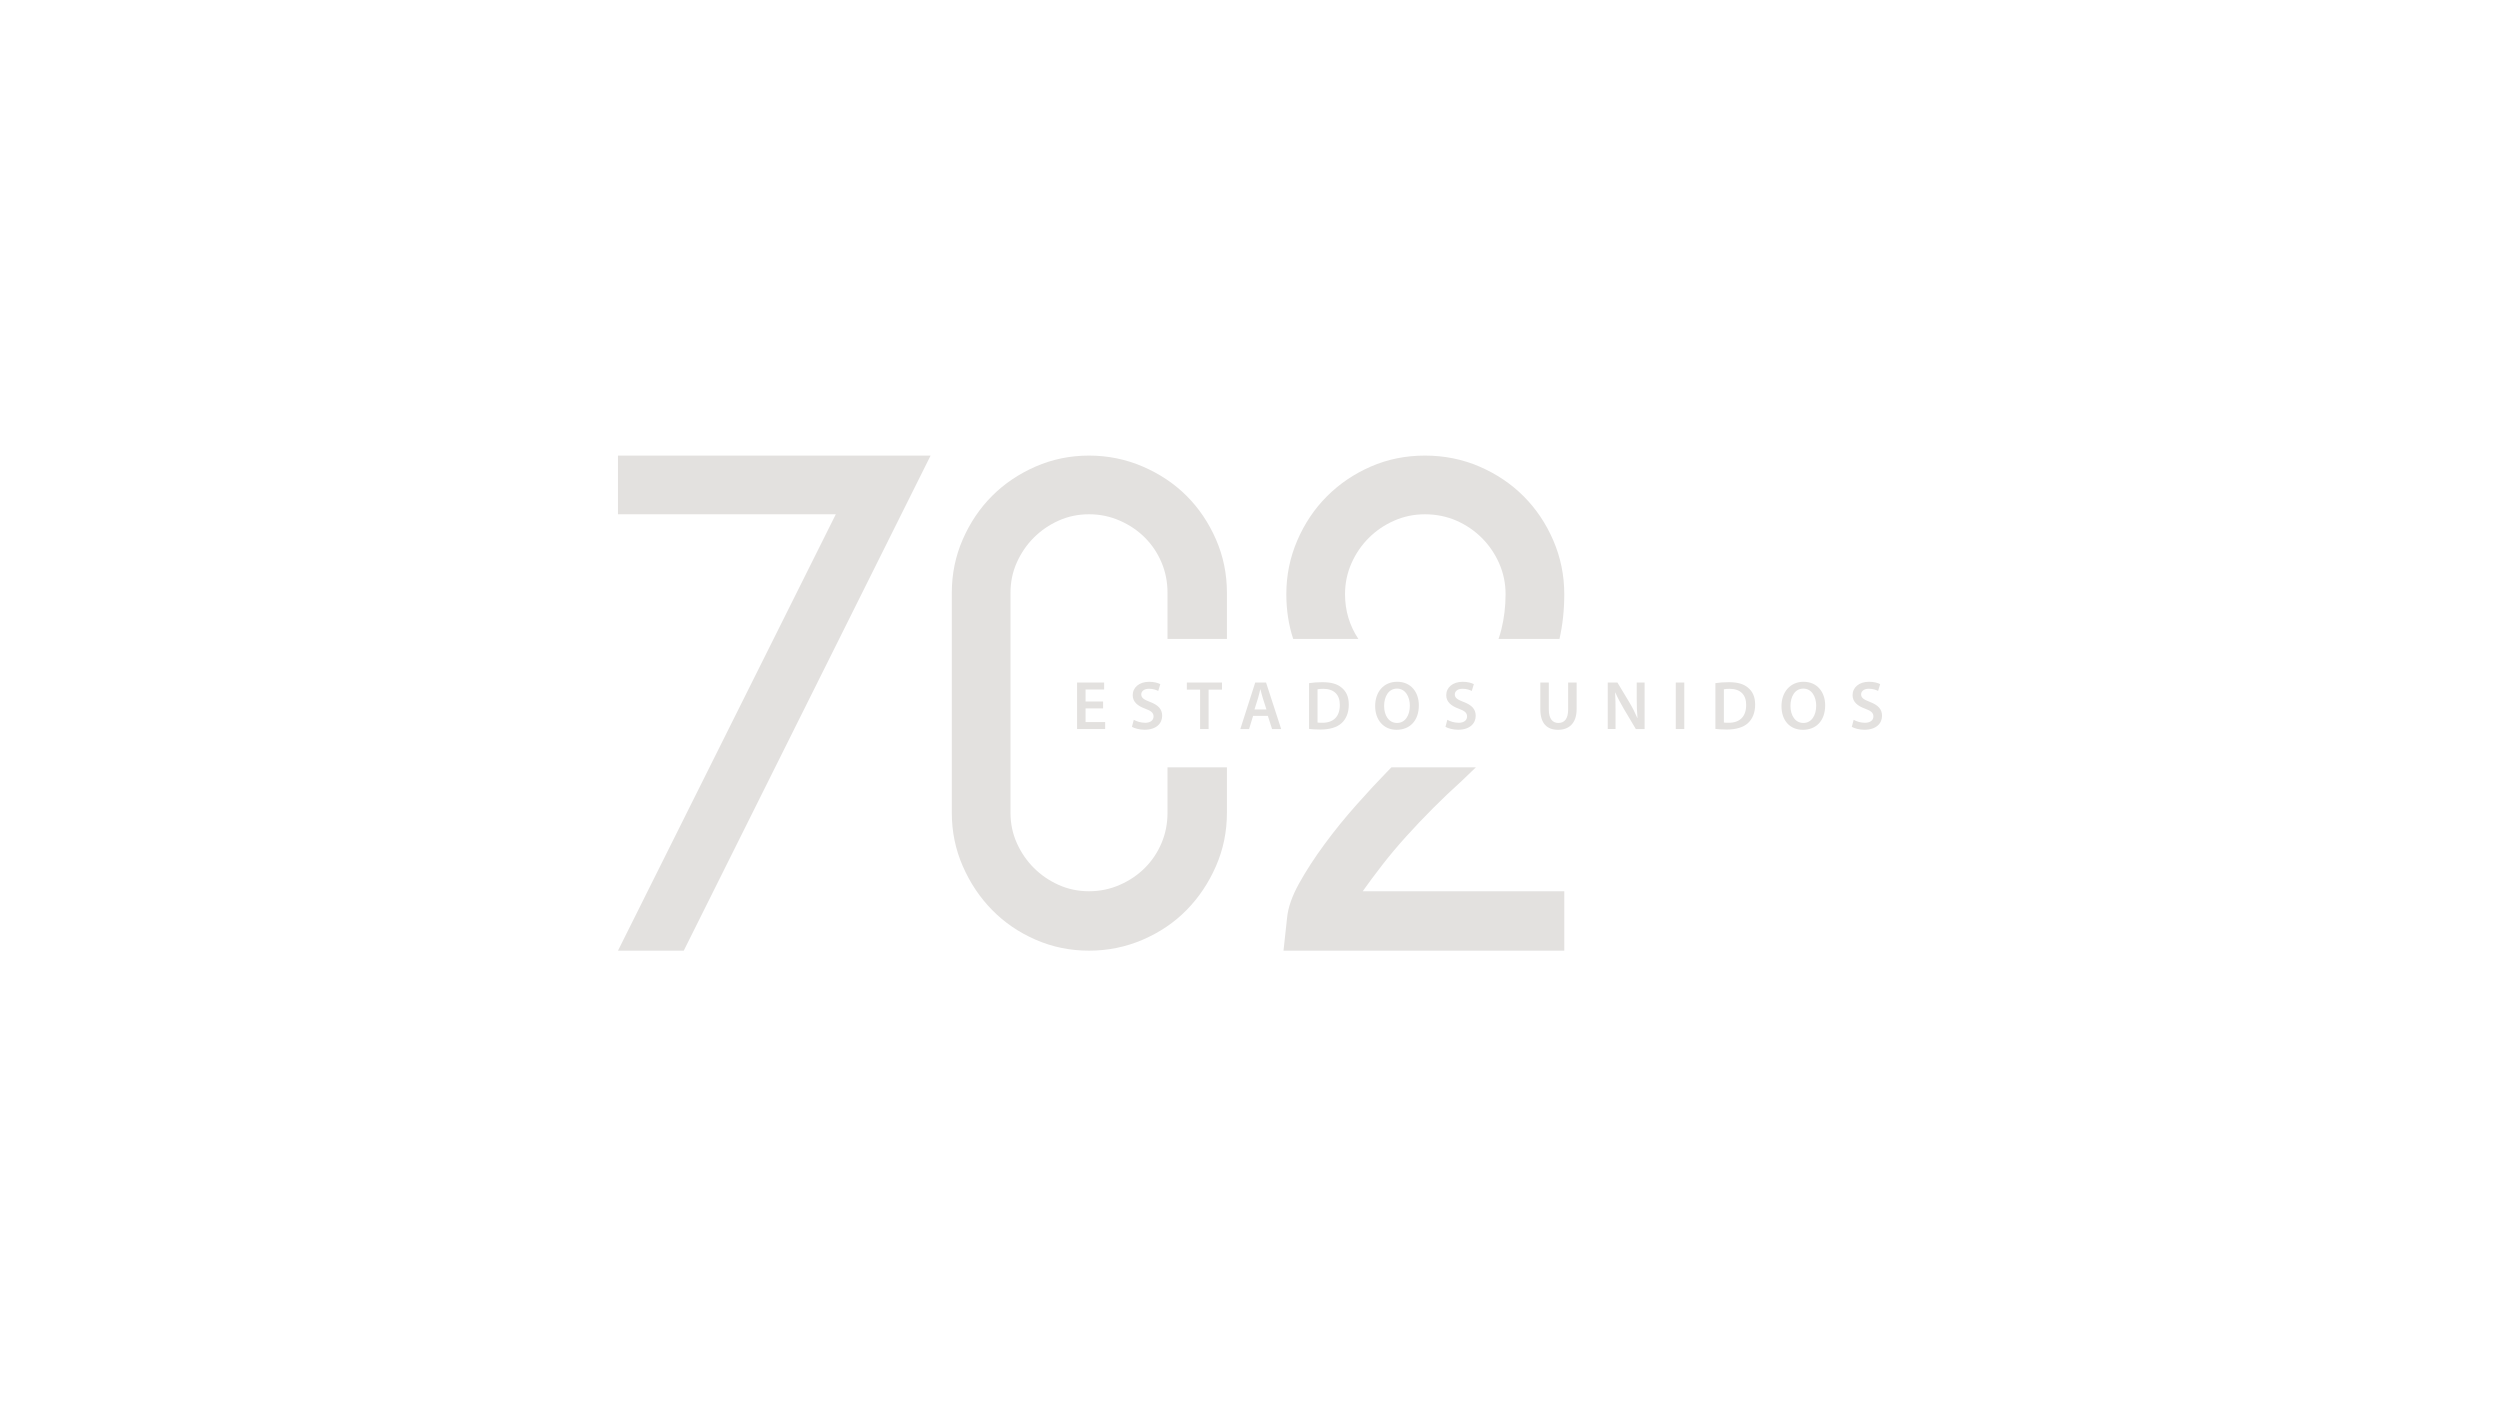
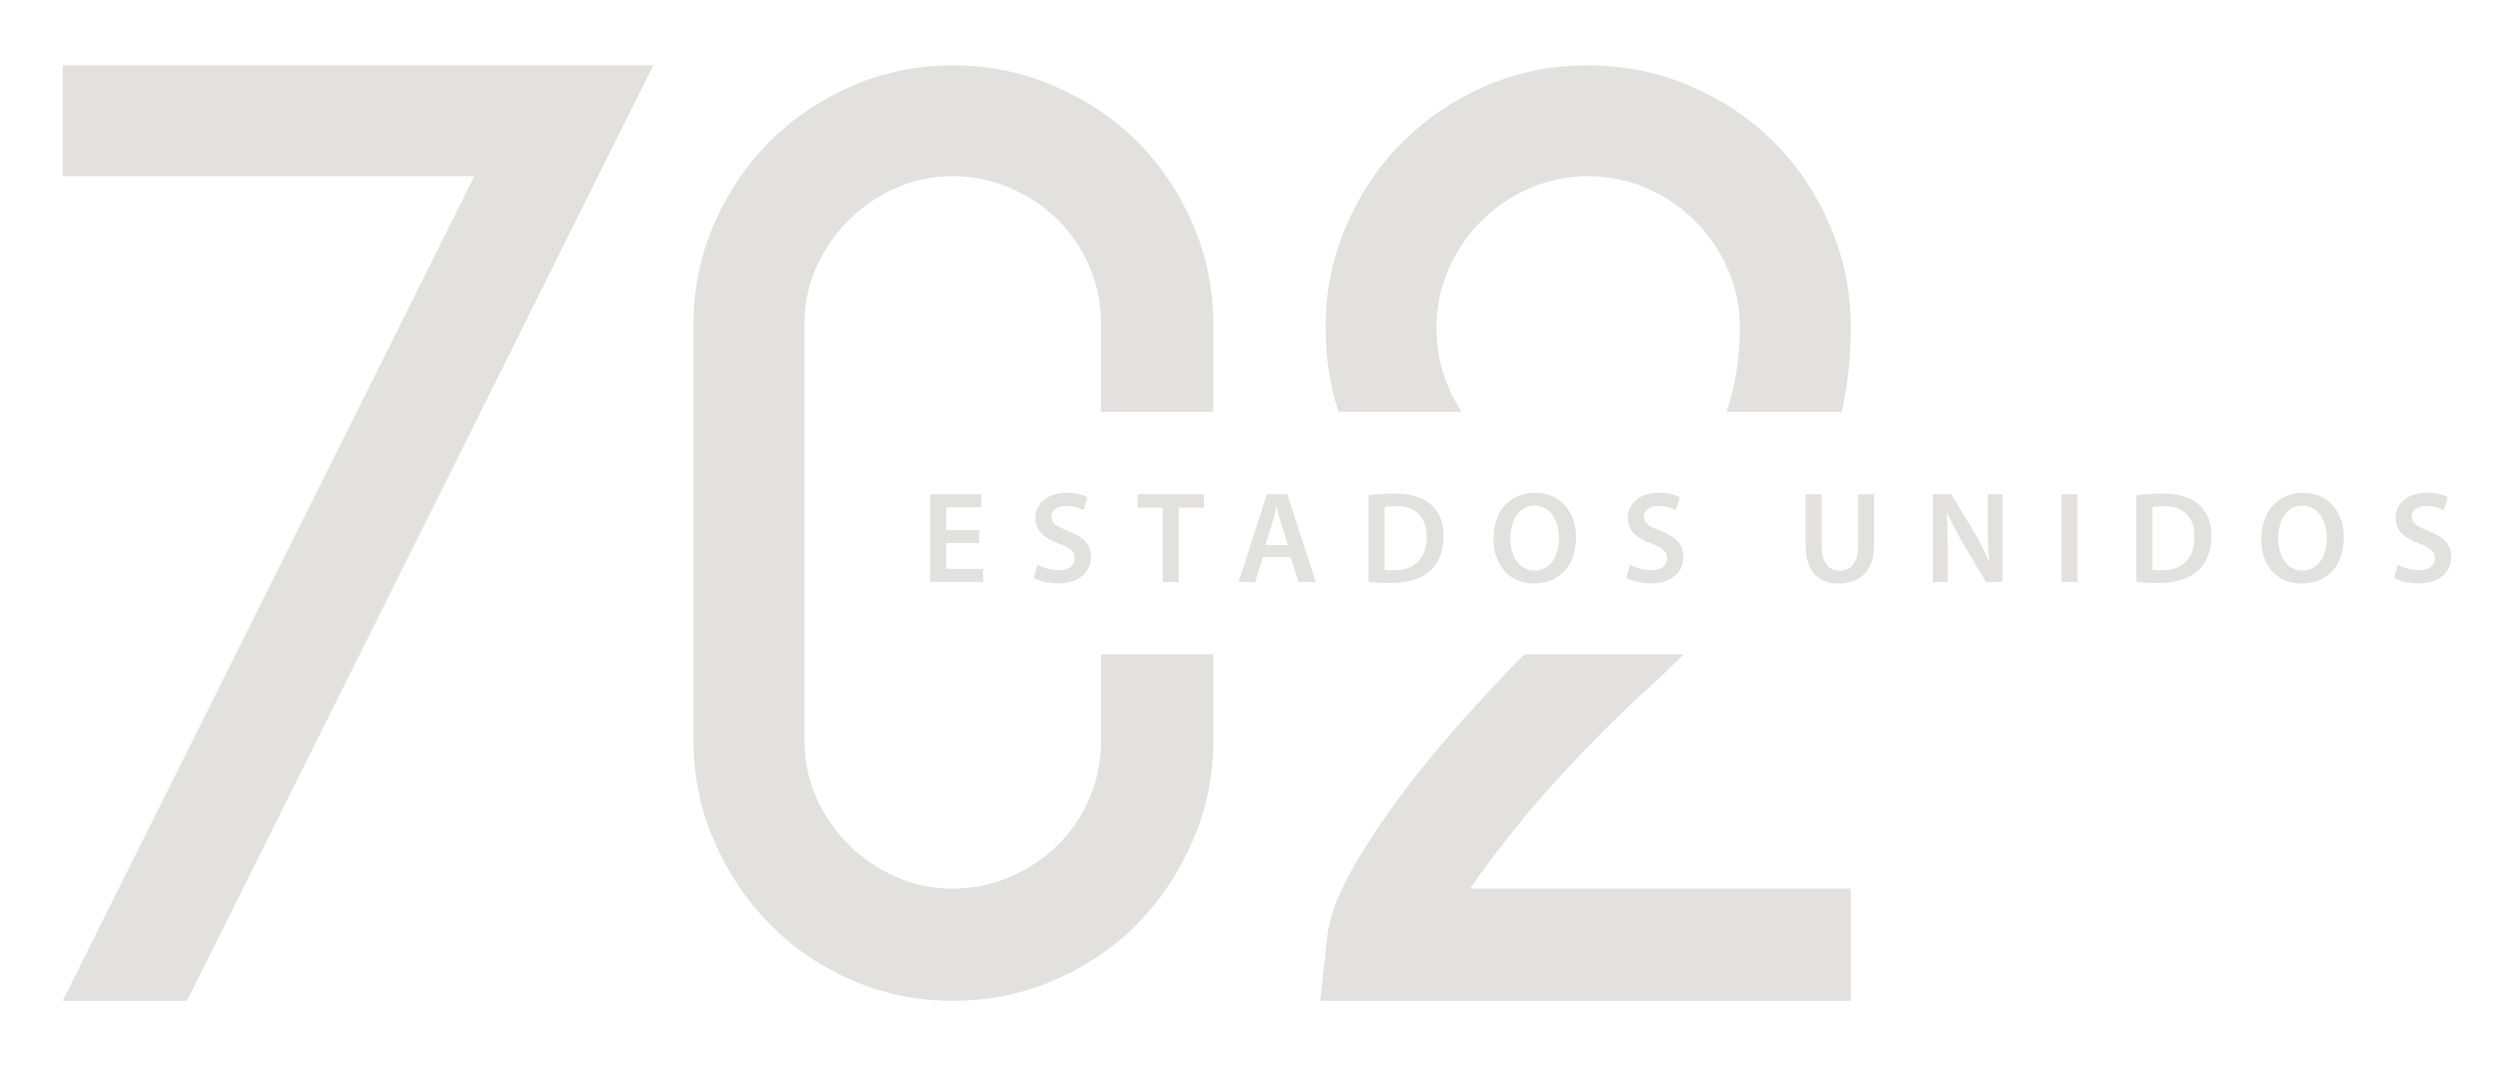
- <svg xmlns="http://www.w3.org/2000/svg" id="Camada_1" version="1.1" viewBox="0 0 1920 1080">
+ <svg xmlns="http://www.w3.org/2000/svg" id="Camada_1" version="1.1" viewBox="0 0 1016.08 433.33">
  <defs>
    <style>
      .st0 {
        fill: #e3e1df;
      }
    </style>
  </defs>
-   <polygon class="st0" points="847.97 529.53 847.97 524.18 827.19 524.18 827.19 559.9 848.76 559.9 848.76 554.54 833.71 554.54 833.71 544.05 847.17 544.05 847.17 538.75 833.71 538.75 833.71 529.53 847.97 529.53" />
-   <path class="st0" d="M879.39,555.08c-3.34,0-6.52-1.06-8.64-2.28l-1.43,5.41c1.96,1.17,5.88,2.23,9.65,2.23,9.22,0,13.57-4.98,13.57-10.7,0-5.14-3.02-8.27-9.22-10.6-4.77-1.85-6.84-3.13-6.84-5.88,0-2.07,1.8-4.29,5.94-4.29,3.34,0,5.83,1.01,7.1,1.7l1.59-5.25c-1.85-.95-4.72-1.8-8.58-1.8-7.74,0-12.61,4.45-12.61,10.28,0,5.14,3.76,8.27,9.64,10.39,4.56,1.64,6.36,3.23,6.36,5.94,0,2.91-2.33,4.88-6.52,4.88Z" />
-   <polygon class="st0" points="928.2 559.9 928.2 529.64 938.48 529.64 938.48 524.18 911.5 524.18 911.5 529.64 921.68 529.64 921.68 559.9 928.2 559.9" />
-   <path class="st0" d="M964.02,524.18l-11.45,35.72h6.73l3.07-10.12h11.34l3.23,10.12h7l-11.61-35.72h-8.32ZM963.44,544.85l2.76-8.8c.64-2.12,1.17-4.61,1.7-6.68h.11c.53,2.07,1.11,4.51,1.8,6.68l2.81,8.8h-9.17Z" />
-   <path class="st0" d="M1015.74,523.92c-3.87,0-7.53.26-10.39.74v35.14c2.12.27,4.98.48,8.8.48,6.94,0,12.61-1.64,16.16-4.88,3.39-3.07,5.56-7.84,5.56-14.2s-2.12-10.33-5.56-13.14c-3.28-2.76-7.9-4.13-14.57-4.13ZM1015.47,555.08c-1.32,0-2.7,0-3.6-.16v-25.54c.9-.21,2.39-.37,4.45-.37,8.16,0,12.72,4.51,12.67,12.4,0,9.06-5.04,13.73-13.51,13.67Z" />
-   <path class="st0" d="M1056.12,542.3c0,10.49,6.36,18.18,16.43,18.18s17.12-6.84,17.12-18.81c0-10.17-6.15-18.07-16.59-18.07s-16.96,7.74-16.96,18.71ZM1082.77,541.93c0,7.47-3.55,13.3-9.86,13.3s-9.91-5.78-9.91-13.04,3.44-13.35,9.91-13.35,9.86,6.36,9.86,13.09Z" />
-   <path class="st0" d="M1120.19,555.08c-3.34,0-6.52-1.06-8.64-2.28l-1.43,5.41c1.96,1.17,5.88,2.23,9.65,2.23,9.22,0,13.57-4.98,13.57-10.7,0-5.14-3.02-8.27-9.22-10.6-4.77-1.85-6.84-3.13-6.84-5.88,0-2.07,1.8-4.29,5.94-4.29,3.34,0,5.83,1.01,7.1,1.7l1.59-5.25c-1.85-.95-4.72-1.8-8.59-1.8-7.74,0-12.61,4.45-12.61,10.28,0,5.14,3.76,8.27,9.64,10.39,4.56,1.64,6.36,3.23,6.36,5.94,0,2.91-2.33,4.88-6.52,4.88Z" />
-   <path class="st0" d="M1204.33,545.01c0,7-2.81,10.23-7.53,10.23-4.4,0-7.31-3.23-7.31-10.23v-20.83h-6.52v20.46c0,11.24,5.35,15.85,13.62,15.85s14.26-4.88,14.26-15.9v-20.4h-6.52v20.83Z" />
-   <path class="st0" d="M1257.01,536.63c0,5.46.16,10.07.58,14.84h-.11c-1.64-3.87-3.71-8-6.09-11.98l-9.22-15.32h-7.42v35.72h5.99v-12.77c0-5.88-.05-10.6-.32-15.21l.16-.05c1.75,4.03,4.13,8.42,6.41,12.35l9.33,15.69h6.73v-35.72h-6.04v12.45Z" />
-   <rect class="st0" x="1287" y="524.18" width="6.52" height="35.72" />
-   <path class="st0" d="M1342.38,528.05c-3.29-2.76-7.9-4.13-14.57-4.13-3.87,0-7.53.26-10.39.74v35.14c2.12.27,4.98.48,8.8.48,6.94,0,12.61-1.64,16.16-4.88,3.39-3.07,5.57-7.84,5.57-14.2s-2.12-10.33-5.57-13.14ZM1327.54,555.08c-1.32,0-2.7,0-3.6-.16v-25.54c.9-.21,2.39-.37,4.45-.37,8.16,0,12.72,4.51,12.67,12.4,0,9.06-5.04,13.73-13.51,13.67Z" />
-   <path class="st0" d="M1385.14,523.6c-10.07,0-16.96,7.74-16.96,18.71s6.36,18.18,16.43,18.18,17.12-6.84,17.12-18.81c0-10.17-6.15-18.07-16.59-18.07ZM1384.98,555.23c-6.25,0-9.91-5.78-9.91-13.04s3.44-13.35,9.91-13.35,9.86,6.36,9.86,13.09c0,7.47-3.55,13.3-9.86,13.3Z" />
-   <path class="st0" d="M1436.17,539.12c-4.77-1.85-6.84-3.13-6.84-5.88,0-2.07,1.8-4.29,5.94-4.29,3.34,0,5.83,1.01,7.1,1.7l1.59-5.25c-1.85-.95-4.72-1.8-8.58-1.8-7.74,0-12.61,4.45-12.61,10.28,0,5.14,3.76,8.27,9.64,10.39,4.56,1.64,6.36,3.23,6.36,5.94,0,2.91-2.33,4.88-6.52,4.88-3.34,0-6.52-1.06-8.64-2.28l-1.43,5.41c1.96,1.17,5.88,2.23,9.65,2.23,9.22,0,13.57-4.98,13.57-10.7,0-5.14-3.02-8.27-9.22-10.6Z" />
-   <polygon class="st0" points="474.61 394.97 641.9 394.97 474.61 730.11 525.12 730.11 714.69 349.89 474.61 349.89 474.61 394.97" />
-   <path class="st0" d="M911.32,380.85c-9.42-9.41-20.64-16.92-33.68-22.54-13.04-5.61-26.8-8.42-41.28-8.42s-28.16,2.81-41.01,8.42c-12.86,5.62-23.99,13.13-33.4,22.54-9.42,9.42-16.93,20.55-22.54,33.4-5.62,12.86-8.42,26.53-8.42,41.01v168.93c0,14.49,2.8,28.16,8.42,41.01,5.61,12.86,13.12,24.09,22.54,33.68,9.41,9.6,20.55,17.2,33.4,22.81,12.85,5.62,26.52,8.42,41.01,8.42s28.24-2.8,41.28-8.42c13.04-5.61,24.26-13.21,33.68-22.81,9.41-9.59,16.92-20.82,22.54-33.68,5.61-12.85,8.42-26.52,8.42-41.01v-34.89h-45.63v34.89c0,8.33-1.54,16.12-4.62,23.35-3.08,7.25-7.33,13.58-12.76,19.01-5.43,5.43-11.86,9.78-19.28,13.04-7.43,3.26-15.3,4.89-23.63,4.89s-16.12-1.63-23.36-4.89c-7.25-3.26-13.58-7.6-19.01-13.04-5.43-5.43-9.78-11.76-13.04-19.01-3.26-7.24-4.89-15.02-4.89-23.35v-168.93c0-8.33,1.63-16.11,4.89-23.36,3.26-7.24,7.61-13.58,13.04-19.01,5.43-5.43,11.76-9.78,19.01-13.04,7.24-3.26,15.02-4.89,23.36-4.89s16.2,1.63,23.63,4.89c7.42,3.26,13.85,7.6,19.28,13.04,5.43,5.43,9.68,11.77,12.76,19.01,3.07,7.25,4.62,15.03,4.62,23.36v35.43h45.63v-35.43c0-14.48-2.81-28.15-8.42-41.01-5.62-12.85-13.13-23.98-22.54-33.4Z" />
-   <path class="st0" d="M1061.5,664.39c5.61-7.24,11.76-14.57,18.47-22,6.7-7.42,13.66-14.75,20.91-22,7.24-7.24,14.48-14.12,21.73-20.64,3.74-3.51,7.36-6.99,10.88-10.45h-64.86c-.91.92-1.84,1.87-2.79,2.84-7.43,7.6-15.48,16.29-24.17,26.07-8.69,9.78-16.84,19.82-24.44,30.15-7.6,10.32-14.12,20.37-19.55,30.15-5.43,9.78-8.51,18.65-9.23,26.61l-2.72,24.99h215.64v-45.63h-154.8c4.34-6.15,9.32-12.85,14.94-20.1Z" />
-   <path class="st0" d="M1043.22,490.7c-6.82-10.31-10.24-21.76-10.24-34.35,0-8.32,1.63-16.2,4.89-23.63,3.26-7.42,7.69-13.93,13.31-19.55,5.61-5.61,12.13-10.05,19.55-13.31,7.42-3.26,15.29-4.89,23.63-4.89s16.74,1.63,24.17,4.89c7.42,3.26,13.93,7.7,19.55,13.31,5.61,5.62,10.05,12.14,13.31,19.55,3.26,7.43,4.89,15.3,4.89,23.63,0,9.42-1.09,18.47-3.26,27.16-.6,2.4-1.32,4.79-2.14,7.19h46.8c2.44-10.72,3.68-22.16,3.68-34.35,0-14.48-2.81-28.24-8.42-41.28-5.62-13.04-13.22-24.35-22.81-33.95-9.6-9.59-20.91-17.19-33.95-22.81-13.04-5.61-26.98-8.42-41.82-8.42s-28.7,2.81-41.55,8.42c-12.86,5.62-24.09,13.22-33.68,22.81-9.6,9.6-17.2,20.91-22.81,33.95-5.62,13.04-8.42,26.8-8.42,41.28,0,12.22,1.78,23.66,5.27,34.35h50.05Z" />
+   <polygon class="st0" points="398.83 206.2 398.83 200.85 378.05 200.85 378.05 236.57 399.62 236.57 399.62 231.21 384.57 231.21 384.57 220.72 398.03 220.72 398.03 215.42 384.57 215.42 384.57 206.2 398.83 206.2" />
+   <path class="st0" d="M430.25,231.75c-3.34,0-6.52-1.06-8.64-2.28l-1.43,5.41c1.96,1.17,5.88,2.23,9.65,2.23,9.22,0,13.57-4.98,13.57-10.7,0-5.14-3.02-8.27-9.22-10.6-4.77-1.85-6.84-3.13-6.84-5.88,0-2.07,1.8-4.29,5.94-4.29,3.34,0,5.83,1.01,7.1,1.7l1.59-5.25c-1.85-.95-4.72-1.8-8.58-1.8-7.74,0-12.61,4.45-12.61,10.28,0,5.14,3.76,8.27,9.64,10.39,4.56,1.64,6.36,3.23,6.36,5.94,0,2.91-2.33,4.88-6.52,4.88v-.03Z" />
+   <polygon class="st0" points="479.06 236.57 479.06 206.31 489.34 206.31 489.34 200.85 462.36 200.85 462.36 206.31 472.54 206.31 472.54 236.57 479.06 236.57" />
+   <path class="st0" d="M514.88,200.85l-11.45,35.72h6.73l3.07-10.12h11.34l3.23,10.12h7l-11.61-35.72h-8.32.01ZM514.3,221.52l2.76-8.8c.64-2.12,1.17-4.61,1.7-6.68h.11c.53,2.07,1.11,4.51,1.8,6.68l2.81,8.8h-9.18Z" />
+   <path class="st0" d="M566.6,200.59c-3.87,0-7.53.26-10.39.74v35.14c2.12.27,4.98.48,8.8.48,6.94,0,12.61-1.64,16.16-4.88,3.39-3.07,5.56-7.84,5.56-14.2s-2.12-10.33-5.56-13.14c-3.28-2.76-7.9-4.13-14.57-4.13h0ZM566.33,231.75c-1.32,0-2.7,0-3.6-.16v-25.54c.9-.21,2.39-.37,4.45-.37,8.16,0,12.72,4.51,12.67,12.4,0,9.06-5.04,13.73-13.51,13.67h-.01Z" />
+   <path class="st0" d="M606.98,218.97c0,10.49,6.36,18.18,16.43,18.18s17.12-6.84,17.12-18.81c0-10.17-6.15-18.07-16.59-18.07s-16.96,7.74-16.96,18.71h0ZM633.63,218.6c0,7.47-3.55,13.3-9.86,13.3s-9.91-5.78-9.91-13.04,3.44-13.35,9.91-13.35,9.86,6.36,9.86,13.09h0Z" />
+   <path class="st0" d="M671.05,231.75c-3.34,0-6.52-1.06-8.64-2.28l-1.43,5.41c1.96,1.17,5.88,2.23,9.65,2.23,9.22,0,13.57-4.98,13.57-10.7,0-5.14-3.02-8.27-9.22-10.6-4.77-1.85-6.84-3.13-6.84-5.88,0-2.07,1.8-4.29,5.94-4.29,3.34,0,5.83,1.01,7.1,1.7l1.59-5.25c-1.85-.95-4.72-1.8-8.59-1.8-7.74,0-12.61,4.45-12.61,10.28,0,5.14,3.76,8.27,9.64,10.39,4.56,1.64,6.36,3.23,6.36,5.94,0,2.91-2.33,4.88-6.52,4.88v-.03Z" />
+   <path class="st0" d="M755.19,221.68c0,7-2.81,10.23-7.53,10.23-4.4,0-7.31-3.23-7.31-10.23v-20.83h-6.52v20.46c0,11.24,5.35,15.85,13.62,15.85s14.26-4.88,14.26-15.9v-20.4h-6.52v20.83h0Z" />
+   <path class="st0" d="M807.87,213.3c0,5.46.16,10.07.58,14.84h-.11c-1.64-3.87-3.71-8-6.09-11.98l-9.22-15.32h-7.42v35.72h5.99v-12.77c0-5.88-.05-10.6-.32-15.21l.16-.05c1.75,4.03,4.13,8.42,6.41,12.35l9.33,15.69h6.73v-35.72h-6.04v12.45h0Z" />
+   <rect class="st0" x="837.86" y="200.85" width="6.52" height="35.72" />
+   <path class="st0" d="M893.24,204.72c-3.29-2.76-7.9-4.13-14.57-4.13-3.87,0-7.53.26-10.39.74v35.14c2.12.27,4.98.48,8.8.48,6.94,0,12.61-1.64,16.16-4.88,3.39-3.07,5.57-7.84,5.57-14.2s-2.12-10.33-5.57-13.14h0ZM878.4,231.75c-1.32,0-2.7,0-3.6-.16v-25.54c.9-.21,2.39-.37,4.45-.37,8.16,0,12.72,4.51,12.67,12.4,0,9.06-5.04,13.73-13.51,13.67h-.01Z" />
+   <path class="st0" d="M936,200.27c-10.07,0-16.96,7.74-16.96,18.71s6.36,18.18,16.43,18.18,17.12-6.84,17.12-18.81c0-10.17-6.15-18.07-16.59-18.07h0ZM935.84,231.9c-6.25,0-9.91-5.78-9.91-13.04s3.44-13.35,9.91-13.35,9.86,6.36,9.86,13.09c0,7.47-3.55,13.3-9.86,13.3h0Z" />
+   <path class="st0" d="M987.03,215.79c-4.77-1.85-6.84-3.13-6.84-5.88,0-2.07,1.8-4.29,5.94-4.29,3.34,0,5.83,1.01,7.1,1.7l1.59-5.25c-1.85-.95-4.72-1.8-8.58-1.8-7.74,0-12.61,4.45-12.61,10.28,0,5.14,3.76,8.27,9.64,10.39,4.56,1.64,6.36,3.23,6.36,5.94,0,2.91-2.33,4.88-6.52,4.88-3.34,0-6.52-1.06-8.64-2.28l-1.43,5.41c1.96,1.17,5.88,2.23,9.65,2.23,9.22,0,13.57-4.98,13.57-10.7,0-5.14-3.02-8.27-9.22-10.6v-.03Z" />
+   <polygon class="st0" points="25.47 71.64 192.76 71.64 25.47 406.78 75.98 406.78 265.55 26.56 25.47 26.56 25.47 71.64" />
+   <path class="st0" d="M462.18,57.52c-9.42-9.41-20.64-16.92-33.68-22.54-13.04-5.61-26.8-8.42-41.28-8.42s-28.16,2.81-41.01,8.42c-12.86,5.62-23.99,13.13-33.4,22.54-9.42,9.42-16.93,20.55-22.54,33.4-5.62,12.86-8.42,26.53-8.42,41.01v168.93c0,14.49,2.8,28.16,8.42,41.01,5.61,12.86,13.12,24.09,22.54,33.68,9.41,9.6,20.55,17.2,33.4,22.81,12.85,5.62,26.52,8.42,41.01,8.42s28.24-2.8,41.28-8.42c13.04-5.61,24.26-13.21,33.68-22.81,9.41-9.59,16.92-20.82,22.54-33.68,5.61-12.85,8.42-26.52,8.42-41.01v-34.89h-45.63v34.89c0,8.33-1.54,16.12-4.62,23.35-3.08,7.25-7.33,13.58-12.76,19.01s-11.86,9.78-19.28,13.04c-7.43,3.26-15.3,4.89-23.63,4.89s-16.12-1.63-23.36-4.89c-7.25-3.26-13.58-7.6-19.01-13.04-5.43-5.43-9.78-11.76-13.04-19.01-3.26-7.24-4.89-15.02-4.89-23.35v-168.93c0-8.33,1.63-16.11,4.89-23.36,3.26-7.24,7.61-13.58,13.04-19.01,5.43-5.43,11.76-9.78,19.01-13.04,7.24-3.26,15.02-4.89,23.36-4.89s16.2,1.63,23.63,4.89c7.42,3.26,13.85,7.6,19.28,13.04,5.43,5.43,9.68,11.77,12.76,19.01,3.07,7.25,4.62,15.03,4.62,23.36v35.43h45.63v-35.43c0-14.48-2.81-28.15-8.42-41.01-5.62-12.85-13.13-23.98-22.54-33.4Z" />
+   <path class="st0" d="M612.36,341.06c5.61-7.24,11.76-14.57,18.47-22,6.7-7.42,13.66-14.75,20.91-22s14.48-14.12,21.73-20.64c3.74-3.51,7.36-6.99,10.88-10.45h-64.86c-.91.92-1.84,1.87-2.79,2.84-7.43,7.6-15.48,16.29-24.17,26.07-8.69,9.78-16.84,19.82-24.44,30.15-7.6,10.32-14.12,20.37-19.55,30.15s-8.51,18.65-9.23,26.61l-2.72,24.99h215.64v-45.63h-154.8c4.34-6.15,9.32-12.85,14.94-20.1h0Z" />
+   <path class="st0" d="M594.08,167.37c-6.82-10.31-10.24-21.76-10.24-34.35,0-8.32,1.63-16.2,4.89-23.63,3.26-7.42,7.69-13.93,13.31-19.55,5.61-5.61,12.13-10.05,19.55-13.31s15.29-4.89,23.63-4.89,16.74,1.63,24.17,4.89c7.42,3.26,13.93,7.7,19.55,13.31,5.61,5.62,10.05,12.14,13.31,19.55,3.26,7.43,4.89,15.3,4.89,23.63,0,9.42-1.09,18.47-3.26,27.16-.6,2.4-1.32,4.79-2.14,7.19h46.8c2.44-10.72,3.68-22.16,3.68-34.35,0-14.48-2.81-28.24-8.42-41.28-5.62-13.04-13.22-24.35-22.81-33.95-9.6-9.59-20.91-17.19-33.95-22.81-13.04-5.61-26.98-8.42-41.82-8.42s-28.7,2.81-41.55,8.42c-12.86,5.62-24.09,13.22-33.68,22.81-9.6,9.6-17.2,20.91-22.81,33.95-5.62,13.04-8.42,26.8-8.42,41.28,0,12.22,1.78,23.66,5.27,34.35h50.05,0Z" />
</svg>
